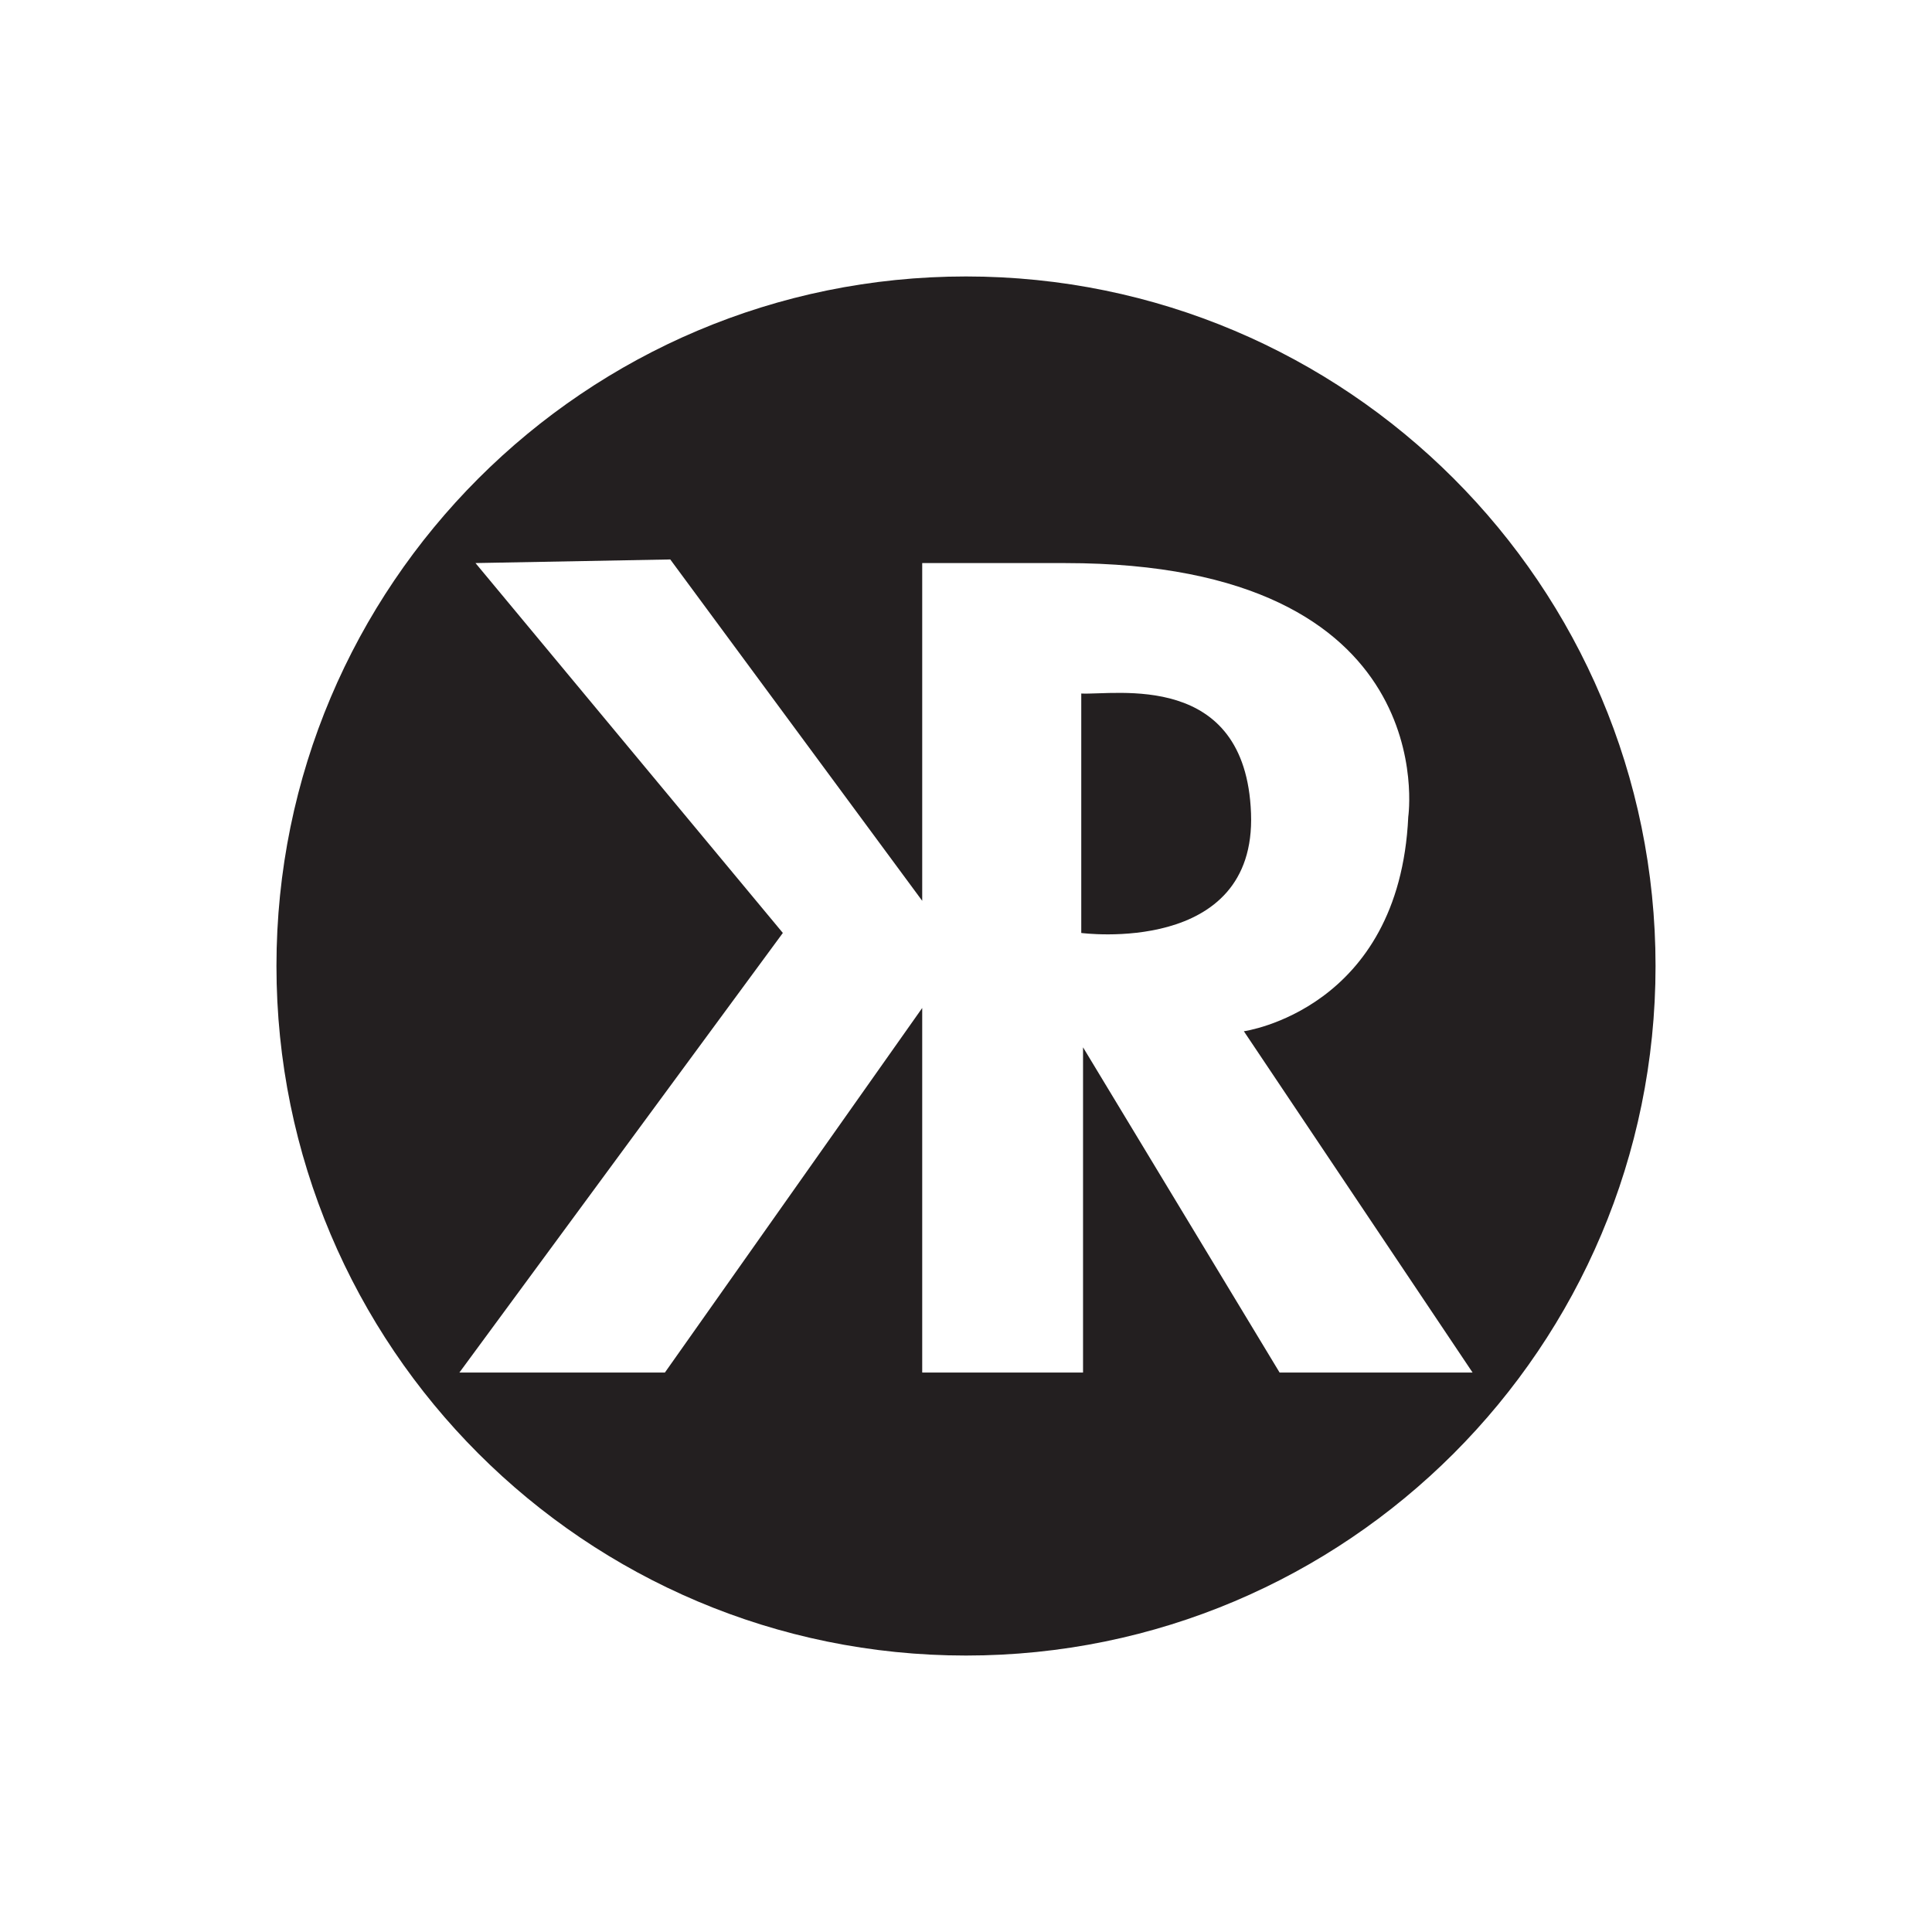
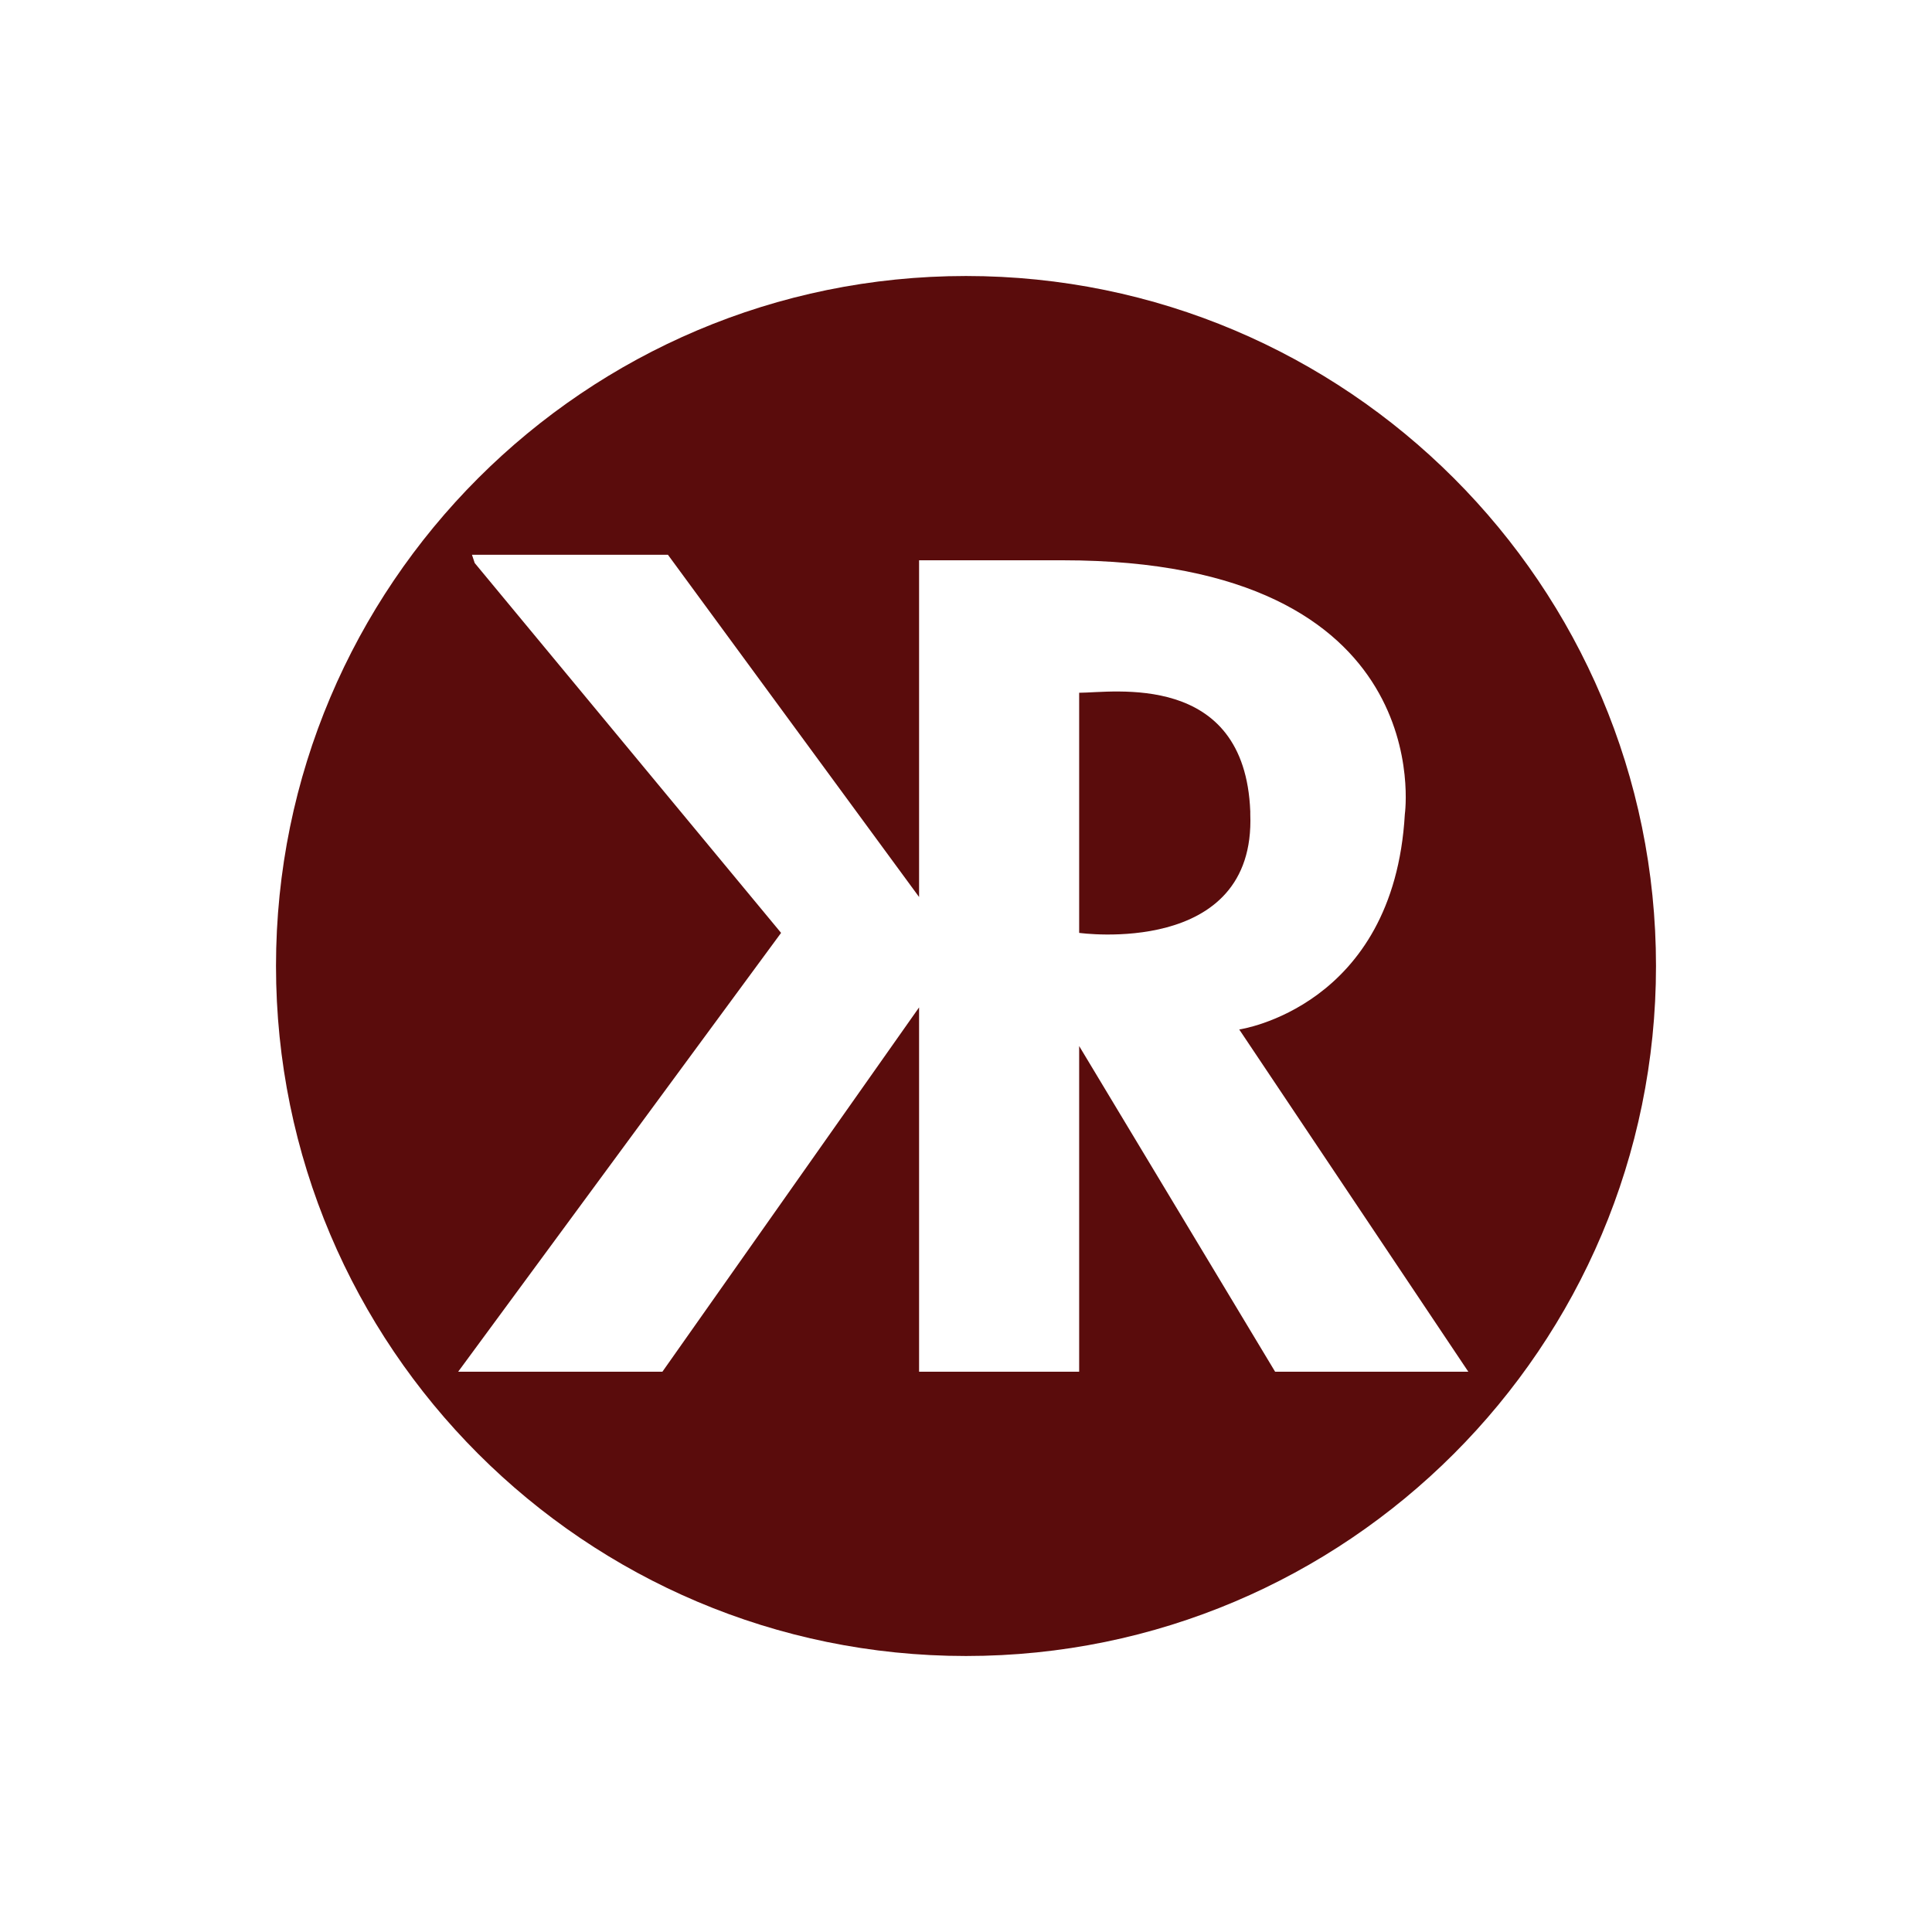
- <svg xmlns="http://www.w3.org/2000/svg" width="70px" height="70px" version="1.1" id="Layer_1" x="0px" y="0px" viewBox="0 0 792 612" style="enable-background:new 0 0 792 612;" xml:space="preserve">
-   <style type="text/css">
- 	.st0{fill:#231F20;}
- </style>
-   <path class="st0" d="M678.67,306c0,156.11-126.55,282.67-282.67,282.67S113.33,462.11,113.33,306S239.89,23.33,396,23.33  S678.67,149.89,678.67,306z M194.92,140.82l126,151.63l-132.59,180.2h84.24l105.48-149.44v149.44h65.93V339.34l80.58,133.32h79.11  l-93.76-139.91c0,0,63.73-8.79,67.39-87.9c0,0,15.14-104.02-140.65-104.02c-40.66,0-58.6,0-58.6,0v138.45L274.77,139.34  L194.92,140.82z M512.84,243.38c2.2,58.6-69.59,49.08-69.59,49.08V194.3C457.17,195.03,510.64,184.78,512.84,243.38z" />
+ <svg xmlns="http://www.w3.org/2000/svg" id="Layer_1" version="1.1" viewBox="0 0 70 70">
+   <defs>
+     <style>
+       .st0 {
+         fill: #5a0c0c;
+       }
+     </style>
+   </defs>
+   <path class="st0" d="M60,35c0,13.8-11.2,25-25,25s-25-11.2-25-25,11.2-25,25-25,25,11.2,25,25ZM17.2,20.4l11.1,13.4-11.7,15.9h7.4l9.3-13.2v13.2h5.8v-11.8l7.1,11.8h7l-8.3-12.4s5.6-.8,6-7.8c0,0,1.3-9.2-12.4-9.2h-5.2v12.2l-9.1-12.4h-7.1ZM45.3,29.5c.2,5.2-6.2,4.3-6.2,4.3v-8.7c1.2,0,6-.8,6.2,4.3Z" />
</svg>
